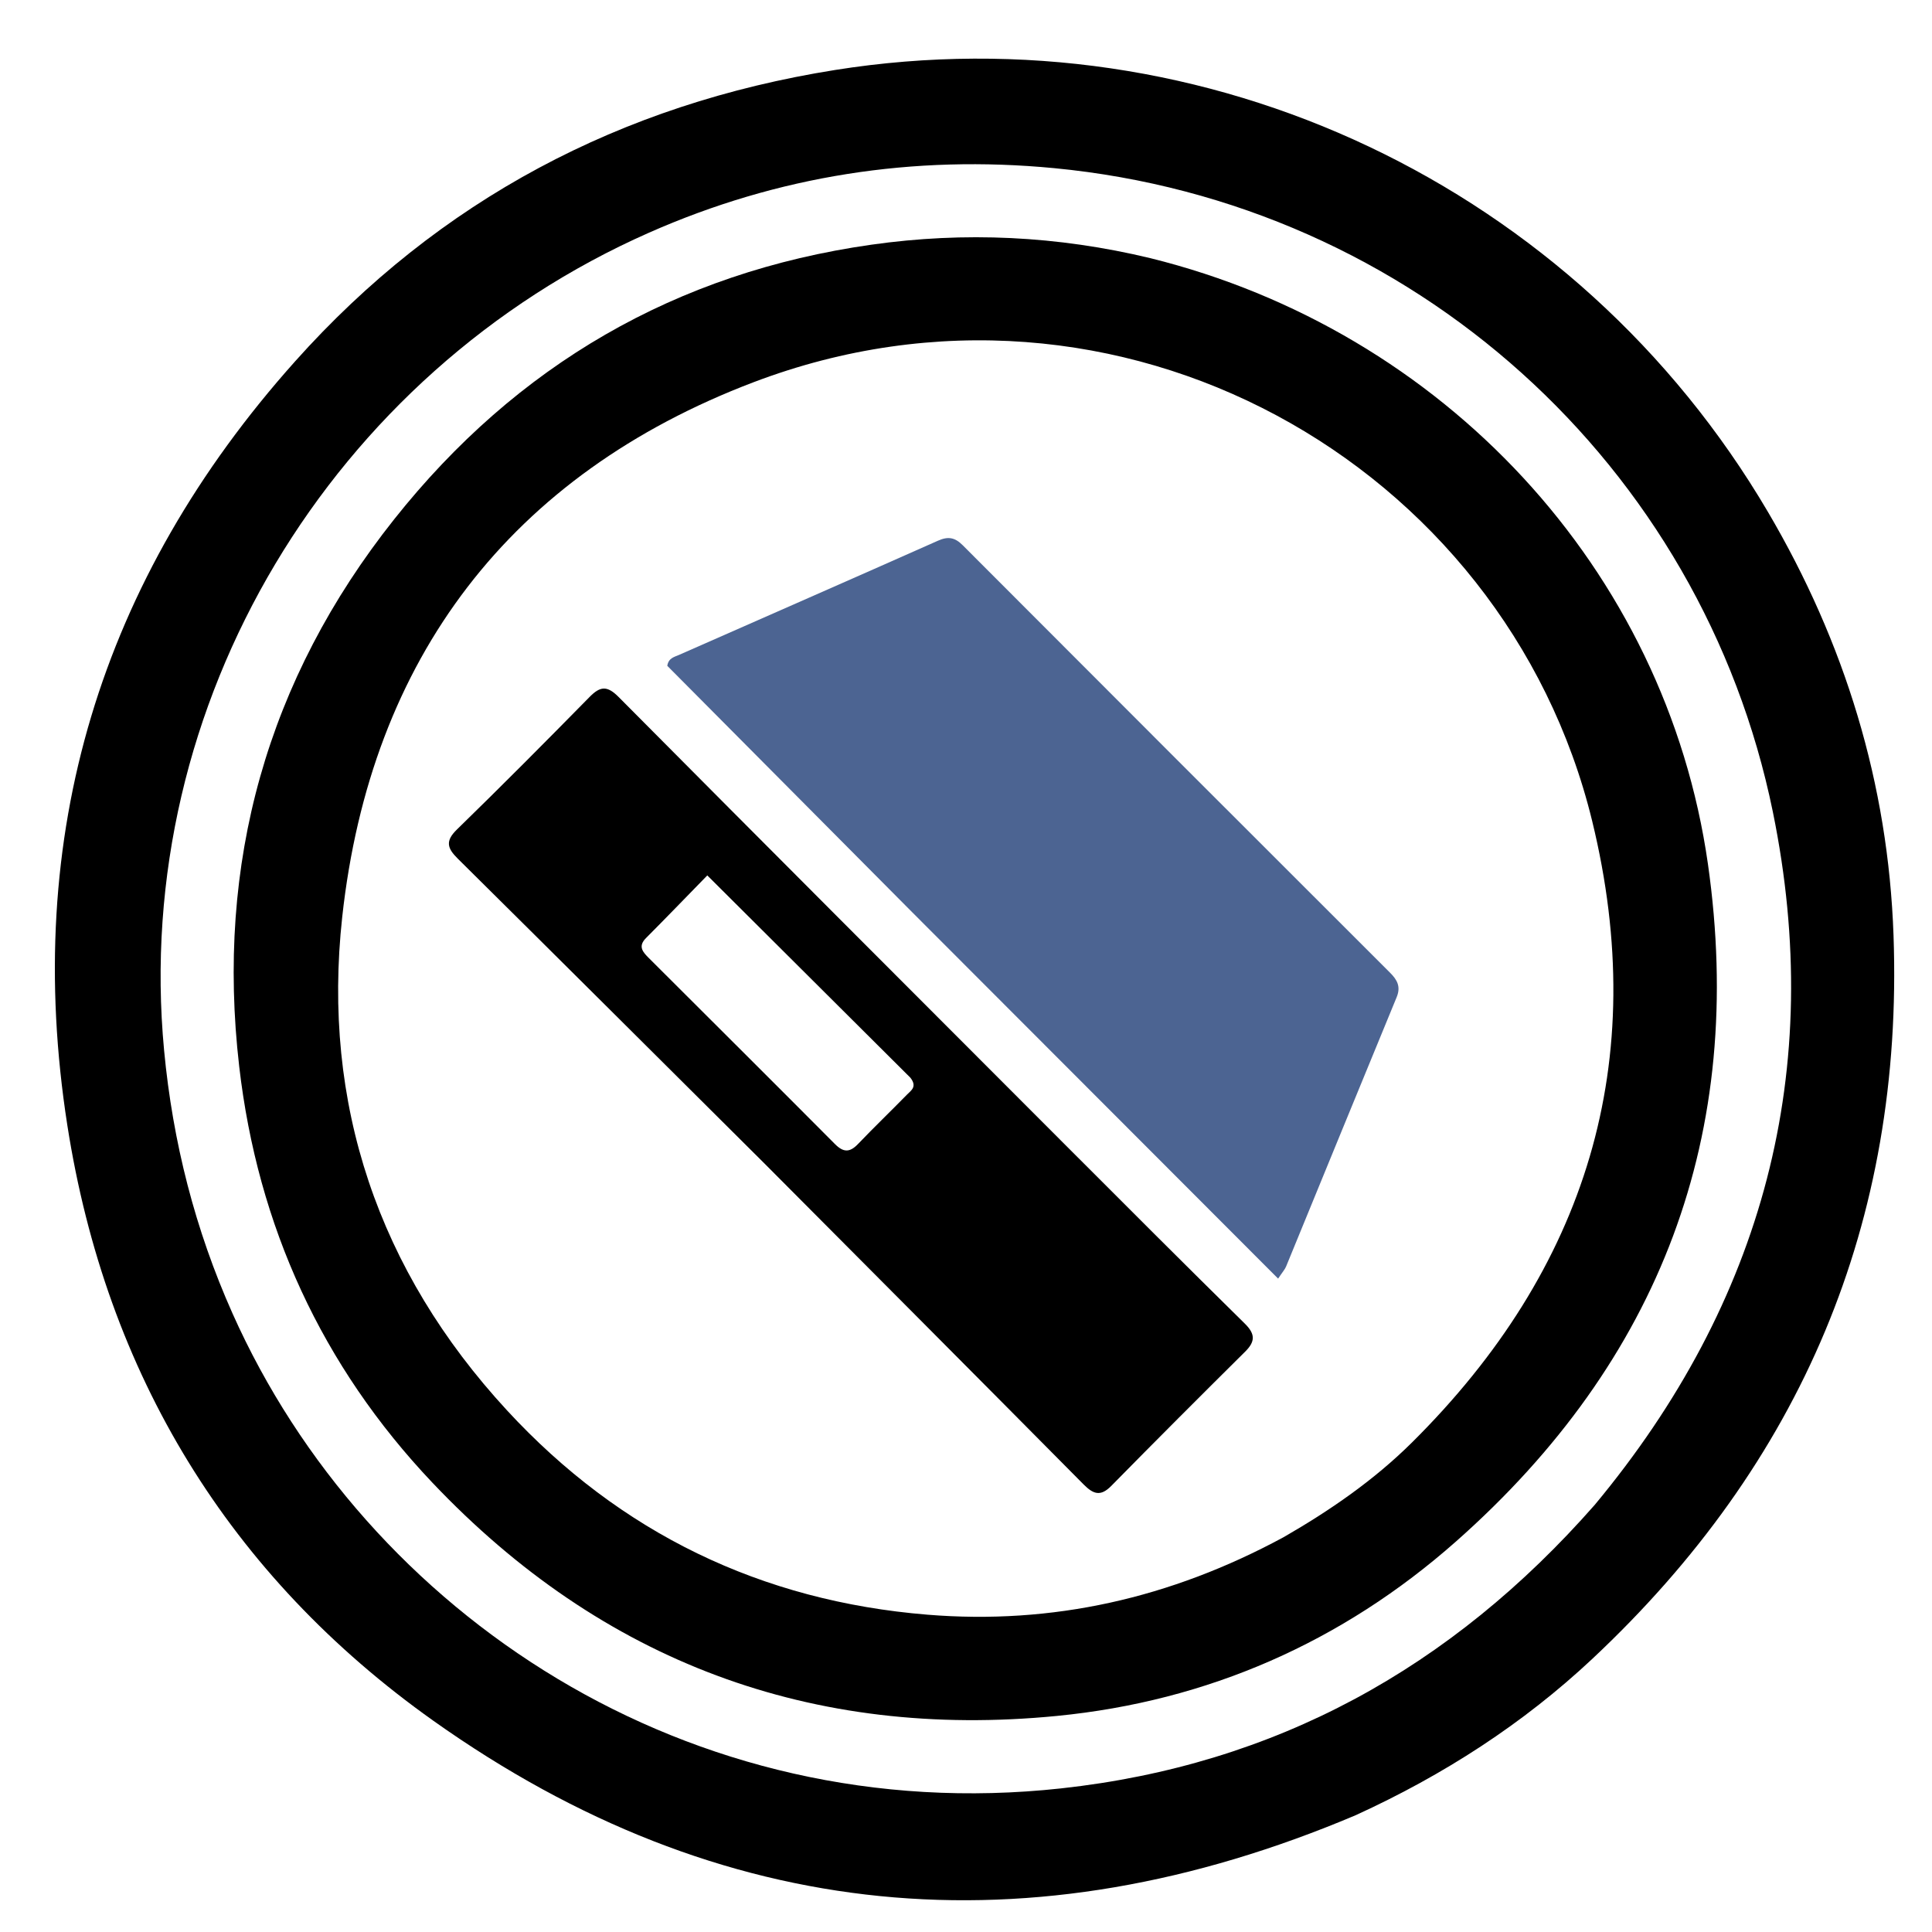
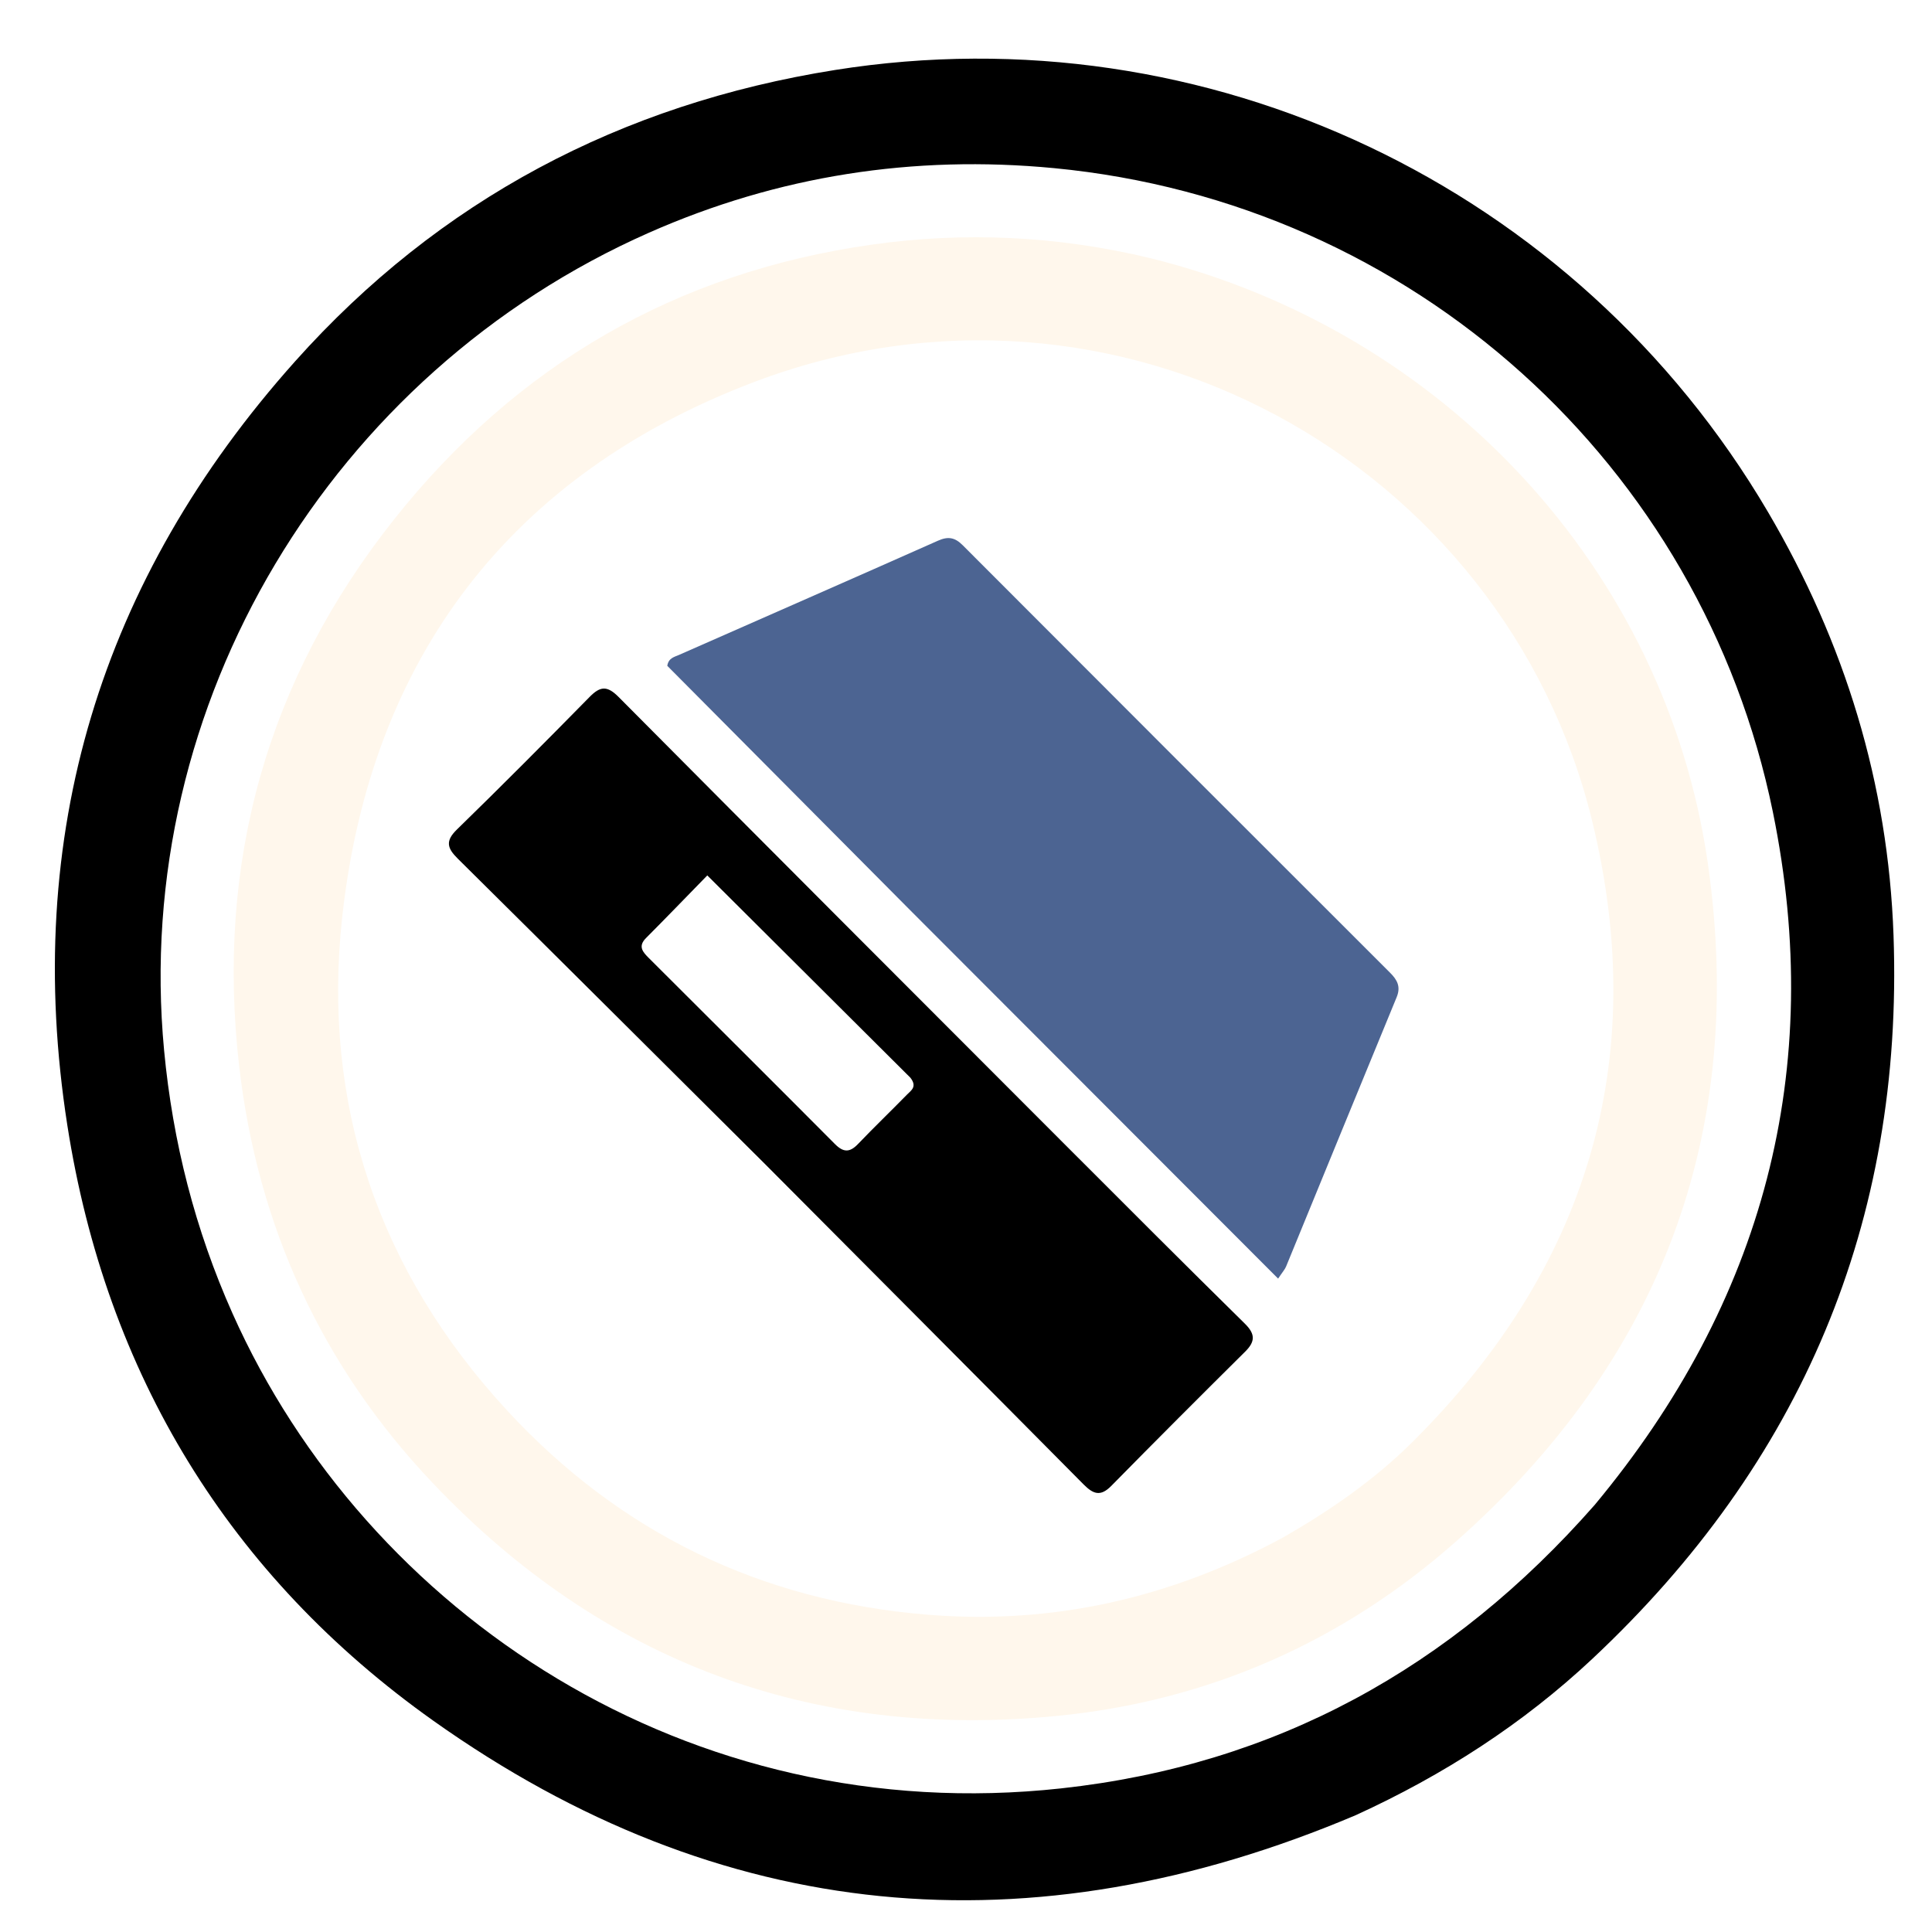
<svg xmlns="http://www.w3.org/2000/svg" version="1.1" id="Layer_1" x="0px" y="0px" width="100%" viewBox="290 290 484 484" enable-background="new 0 0 1024 1024" xml:space="preserve">
-   <path fill="#000000" opacity="1" stroke="none" d=" M629.641,744.734   C548.031,779.286 470.48,772.117 398.593,721.1   C347.395,684.766 316.576,634.123 306.868,571.898   C295.552,499.364 315.098,435.186 363.908,380.546   C400.023,340.117 445.55,316.062 499.208,307.53   C592.269,292.734 684.916,336.645 732.887,418.223   C752.178,451.029 763.027,486.313 764.363,524.354   C766.888,596.222 741.196,656.544 688.925,705.551   C671.564,721.828 651.681,734.662 629.641,744.734  M689.497,667.011   C731.788,616.176 747.34,557.987 734.127,493.371   C716.374,406.555 644.038,340.739 554.078,332.124   C518.814,328.748 484.893,334.025 452.623,348.276   C373.113,383.389 322.901,466.178 331.111,553.155   C333.28,576.128 338.894,598.079 348.243,619.028   C381.808,694.24 462.552,748.215 555.847,738.02   C609.572,732.149 653.557,707.903 689.497,667.011  z" />
-   <path fill="#currentColor" opacity="1" stroke="none" d=" M578.205,354.679   C651.518,372.829 707.336,432.574 717.869,506.466   C727.488,573.946 705.984,630.858 654.786,676.139   C626.2,701.422 592.514,716.174 554.779,719.871   C493.424,725.881 440.845,706.292 398.32,661.433   C370.621,632.213 354.547,597.105 349.926,557.171   C344.038,506.292 356.867,460.244 388.751,420.084   C419.399,381.48 459.348,358.24 508.314,351.298   C531.611,347.994 554.849,349.061 578.205,354.679  M611.576,675.086   C623.178,668.412 634.18,660.828 643.682,651.408   C687.555,607.913 703.555,555.899 688.869,495.688   C666.96,405.861 569.864,351.118 478.76,385.76   C417.928,408.891 382.839,454.868 375.735,519.691   C370.604,566.505 384.753,608.363 417.016,643.324   C445.39,674.071 480.752,691.11 522.325,694.507   C553.616,697.065 583.254,690.416 611.576,675.086  z" />
+   <path fill="#currentColor" opacity="1" stroke="none" d=" M629.641,744.734   C548.031,779.286 470.48,772.117 398.593,721.1   C347.395,684.766 316.576,634.123 306.868,571.898   C295.552,499.364 315.098,435.186 363.908,380.546   C400.023,340.117 445.55,316.062 499.208,307.53   C592.269,292.734 684.916,336.645 732.887,418.223   C752.178,451.029 763.027,486.313 764.363,524.354   C766.888,596.222 741.196,656.544 688.925,705.551   C671.564,721.828 651.681,734.662 629.641,744.734  M689.497,667.011   C731.788,616.176 747.34,557.987 734.127,493.371   C716.374,406.555 644.038,340.739 554.078,332.124   C518.814,328.748 484.893,334.025 452.623,348.276   C373.113,383.389 322.901,466.178 331.111,553.155   C333.28,576.128 338.894,598.079 348.243,619.028   C381.808,694.24 462.552,748.215 555.847,738.02   C609.572,732.149 653.557,707.903 689.497,667.011  z" />
+   <path fill="#fff7ec" opacity="1" stroke="none" d=" M578.205,354.679   C651.518,372.829 707.336,432.574 717.869,506.466   C727.488,573.946 705.984,630.858 654.786,676.139   C626.2,701.422 592.514,716.174 554.779,719.871   C493.424,725.881 440.845,706.292 398.32,661.433   C370.621,632.213 354.547,597.105 349.926,557.171   C344.038,506.292 356.867,460.244 388.751,420.084   C419.399,381.48 459.348,358.24 508.314,351.298   C531.611,347.994 554.849,349.061 578.205,354.679  M611.576,675.086   C623.178,668.412 634.18,660.828 643.682,651.408   C687.555,607.913 703.555,555.899 688.869,495.688   C666.96,405.861 569.864,351.118 478.76,385.76   C417.928,408.891 382.839,454.868 375.735,519.691   C370.604,566.505 384.753,608.363 417.016,643.324   C445.39,674.071 480.752,691.11 522.325,694.507   C553.616,697.065 583.254,690.416 611.576,675.086  z" />
  <path fill="#4C6492" opacity="1" stroke="none" d=" M518.494,518.505   C497.843,497.727 477.441,477.2 457.168,456.803   C457.457,454.842 458.935,454.582 460.095,454.071   C481.727,444.53 503.39,435.056 524.993,425.449   C527.543,424.315 529.23,424.64 531.169,426.583   C566.816,462.312 602.507,497.996 638.217,533.662   C640.021,535.465 640.982,537.165 639.884,539.824   C630.61,562.291 621.427,584.796 612.19,607.279   C611.888,608.016 611.309,608.639 610.192,610.317   C579.505,579.593 549.124,549.175 518.494,518.505  z" />
  <path fill="#000000" opacity="1" stroke="none" d=" M481.518,581.482   C455.754,555.847 430.265,530.438 404.69,505.115   C402.066,502.518 401.474,500.718 404.461,497.811   C415.683,486.887 426.723,475.772 437.7,464.601   C440.368,461.886 442.097,461.714 444.968,464.604   C482.07,501.965 519.296,539.203 556.51,576.452   C571.577,591.533 586.641,606.619 601.835,621.573   C604.492,624.188 604.504,626.061 601.936,628.608   C590.696,639.753 579.503,650.946 568.407,662.233   C565.692,664.995 563.882,664.32 561.424,661.839   C534.924,635.085 508.333,608.421 481.518,581.482  M518.071,559.989   C501.263,543.246 484.454,526.503 467.19,509.307   C461.815,514.811 456.865,519.95 451.829,525.004   C449.727,527.114 451.085,528.549 452.556,530.019   C468.099,545.542 483.678,561.03 499.168,576.605   C501.312,578.761 502.9,578.736 504.957,576.585   C508.982,572.376 513.19,568.343 517.26,564.176   C518.223,563.191 519.845,562.262 518.071,559.989  z" />
</svg>
